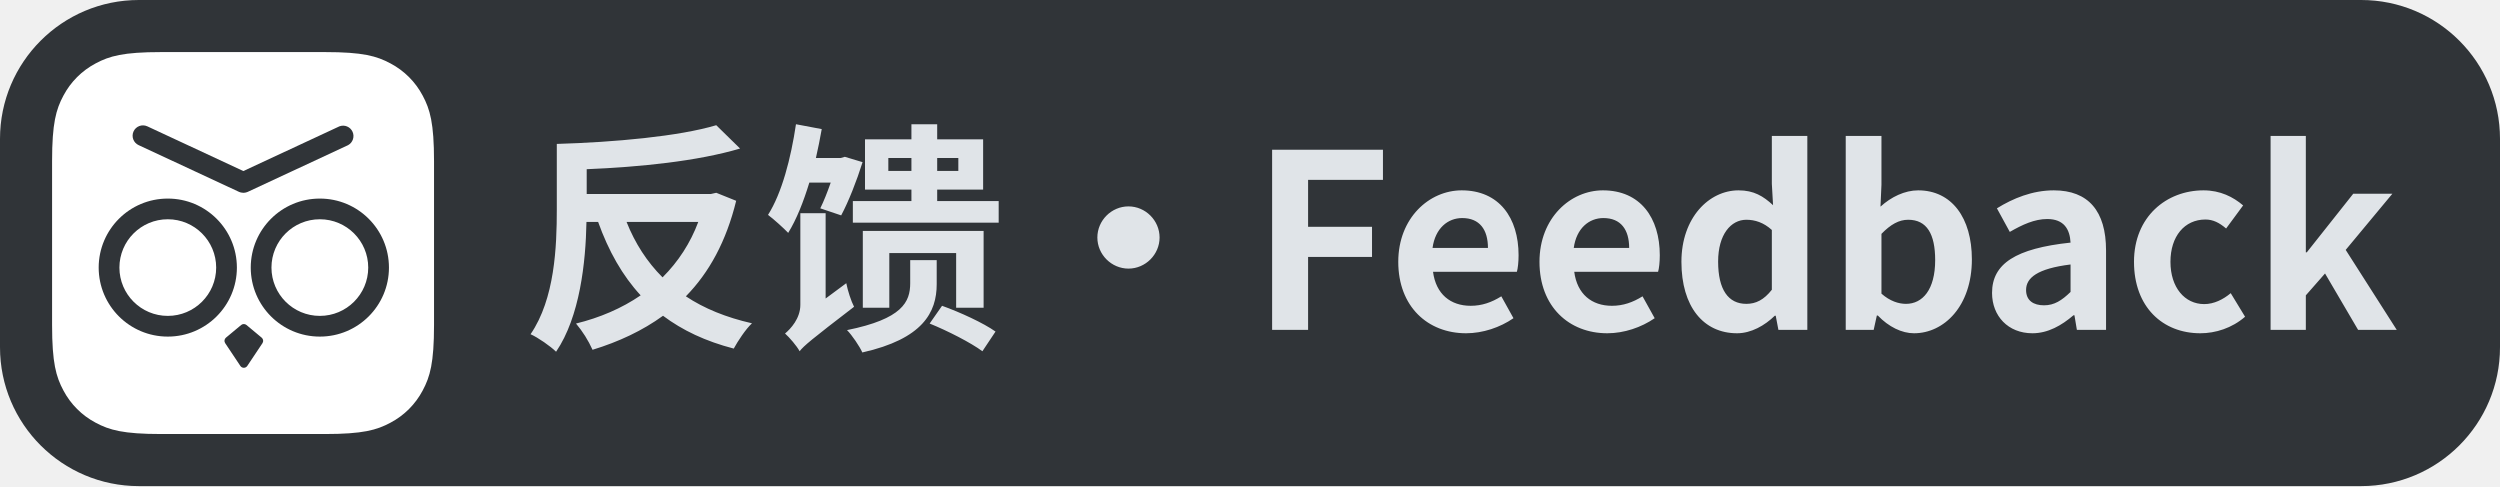
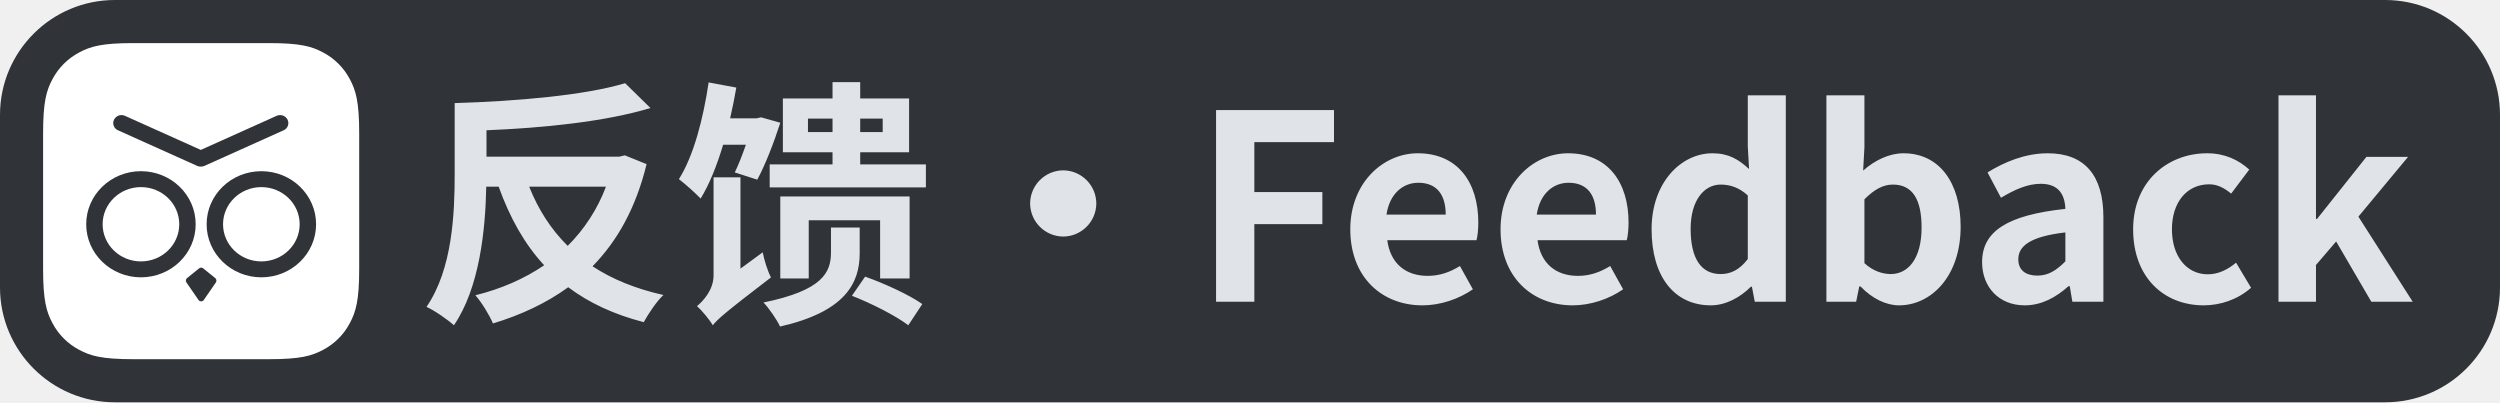
- <svg xmlns="http://www.w3.org/2000/svg" width="144" height="28" viewBox="0 0 144 28">
+ <svg xmlns="http://www.w3.org/2000/svg" width="174" height="28" viewBox="0 0 174 28">
  <g fill="none" fill-rule="evenodd">
-     <rect width="144" height="28" fill="#303438" rx="8" />
-     <path fill="#E0E4E8" fill-rule="nonzero" d="M32.03 20.26c1.372-2.016 1.708-5.152 1.75-7.476h.672c.602 1.68 1.4 3.094 2.45 4.228-1.078.742-2.352 1.288-3.724 1.624a6.55 6.55 0 0 1 .952 1.512c1.512-.462 2.884-1.106 4.06-1.96 1.12.84 2.45 1.47 4.074 1.89.238-.434.686-1.12 1.05-1.456-1.484-.336-2.758-.854-3.808-1.554 1.344-1.372 2.324-3.164 2.898-5.502l-1.148-.462-.308.07h-7.154V9.746c3.066-.126 6.384-.462 8.834-1.19l-1.372-1.344c-2.156.644-5.866.98-9.184 1.078v3.766c0 2.142-.112 5.152-1.512 7.196.42.182 1.162.7 1.47 1.008zm6.132-4.284c-.896-.896-1.582-1.96-2.072-3.192h4.13a8.84 8.84 0 0 1-2.058 3.192zm7.238-2.562c.476-.77.882-1.792 1.218-2.898h1.232c-.196.56-.406 1.092-.602 1.484l1.204.406c.42-.784.896-1.988 1.232-3.066l-1.022-.308-.238.07h-1.428c.126-.56.238-1.106.336-1.666l-1.484-.28c-.294 1.974-.812 3.962-1.61 5.222.322.238.924.784 1.162 1.036zm12.124-.588V11.58h-3.542v-.658h2.646V8.024h-2.646v-.868h-1.484v.868h-2.674v2.898h2.674v.658h-3.374v1.246h8.4zm-5.026-2.982h-1.33v-.742h1.33v.742zm2.702 0h-1.218v-.742H55.2v.742zm-9.142 10.388c.238-.308.672-.672 3.136-2.562-.168-.322-.364-.924-.448-1.358l-1.19.882V12.28H46.1v5.278c0 .784-.56 1.386-.882 1.652.252.224.686.728.84 1.022zm5.166-2.506v-3.15h3.85v3.15h1.582v-4.424h-6.958v4.424h1.526zm-1.554 2.576c3.486-.784 4.284-2.31 4.284-3.934v-1.386h-1.526v1.33c0 1.078-.448 2.058-3.64 2.702.28.28.728.938.882 1.288zm6.916-.07.756-1.134c-.686-.49-2.058-1.12-3.08-1.484l-.714 1.022c1.036.42 2.38 1.106 3.038 1.596zM65 15.472c.98 0 1.792-.812 1.792-1.792S65.98 11.888 65 11.888s-1.792.812-1.792 1.792.812 1.792 1.792 1.792zM75.346 19v-4.2h3.682v-1.736h-3.682v-2.702h4.312V8.626h-6.384V19h2.072zm9.1.196c.966 0 1.96-.336 2.73-.868l-.7-1.26c-.56.35-1.12.546-1.764.546-1.162 0-2.002-.672-2.17-1.96h4.83c.056-.182.098-.56.098-.952 0-2.156-1.12-3.738-3.276-3.738-1.862 0-3.654 1.582-3.654 4.116 0 2.59 1.708 4.116 3.906 4.116zm1.26-4.914h-3.192c.154-1.134.882-1.722 1.708-1.722 1.008 0 1.484.672 1.484 1.722zm6.874 4.914c.966 0 1.96-.336 2.73-.868l-.7-1.26c-.56.35-1.12.546-1.764.546-1.162 0-2.002-.672-2.17-1.96h4.83c.056-.182.098-.56.098-.952 0-2.156-1.12-3.738-3.276-3.738-1.862 0-3.654 1.582-3.654 4.116 0 2.59 1.708 4.116 3.906 4.116zm1.26-4.914h-3.192c.154-1.134.882-1.722 1.708-1.722 1.008 0 1.484.672 1.484 1.722zm6.216 4.914c.812 0 1.596-.448 2.17-1.008h.056l.154.812h1.666V7.828h-2.044v2.758l.07 1.232c-.56-.518-1.106-.854-1.988-.854-1.694 0-3.29 1.568-3.29 4.116 0 2.576 1.26 4.116 3.206 4.116zm.532-1.694c-1.036 0-1.624-.812-1.624-2.436 0-1.568.742-2.408 1.624-2.408.49 0 .994.154 1.47.588v3.444c-.462.588-.924.812-1.47.812zm9.66 1.694c1.722 0 3.332-1.554 3.332-4.256 0-2.394-1.162-3.976-3.094-3.976-.77 0-1.554.378-2.17.938l.056-1.26V7.828h-2.058V19h1.61l.182-.826h.056c.63.658 1.386 1.022 2.086 1.022zm-.462-1.694c-.42 0-.924-.154-1.414-.588V13.47c.532-.546 1.008-.812 1.54-.812 1.078 0 1.554.826 1.554 2.324 0 1.708-.728 2.52-1.68 2.52zm7.28 1.694c.896 0 1.68-.448 2.366-1.036h.056l.14.84h1.68v-4.578c0-2.268-1.022-3.458-3.01-3.458-1.232 0-2.352.462-3.276 1.036l.742 1.358c.728-.42 1.428-.742 2.156-.742.966 0 1.302.588 1.344 1.358-3.164.336-4.522 1.218-4.522 2.898 0 1.33.924 2.324 2.324 2.324zm.672-1.61c-.602 0-1.036-.266-1.036-.882 0-.7.644-1.232 2.562-1.47v1.582c-.504.49-.938.77-1.526.77zm9.002 1.61c.868 0 1.82-.294 2.576-.952l-.826-1.358c-.434.364-.966.63-1.526.63-1.12 0-1.946-.952-1.946-2.436 0-1.47.812-2.436 2.016-2.436.434 0 .798.182 1.19.518l.98-1.33c-.574-.49-1.316-.868-2.282-.868-2.128 0-4.004 1.512-4.004 4.116 0 2.604 1.652 4.116 3.822 4.116zm6.076-.196v-1.988l1.106-1.26L135.826 19h2.226l-2.94-4.606 2.688-3.234h-2.254l-2.674 3.374h-.056V7.828h-2.03V19h2.03z" />
-     <path fill="#FFF" d="M9.28 3h9.44c2.184 0 2.976.227 3.774.654a4.45 4.45 0 0 1 1.852 1.852c.427.798.654 1.59.654 3.774v9.44c0 2.184-.227 2.976-.654 3.774a4.45 4.45 0 0 1-1.852 1.852c-.798.427-1.59.654-3.774.654H9.28c-2.184 0-2.976-.227-3.774-.654a4.45 4.45 0 0 1-1.852-1.852C3.227 21.696 3 20.904 3 18.72V9.28c0-2.184.227-2.976.654-3.774a4.45 4.45 0 0 1 1.852-1.852C6.304 3.227 7.096 3 9.28 3z" />
-     <path fill="#303438" d="m14.197 18.72.876.73a.239.239 0 0 1 .046.315l-.876 1.313a.239.239 0 0 1-.398 0l-.876-1.313a.239.239 0 0 1 .046-.316l.876-.729a.239.239 0 0 1 .306 0zm-4.532-7.282a3.978 3.978 0 0 1 3.98 3.975 3.978 3.978 0 0 1-3.98 3.975 3.978 3.978 0 0 1-3.981-3.975 3.978 3.978 0 0 1 3.981-3.975zm8.758 0a3.978 3.978 0 0 1 3.981 3.975 3.978 3.978 0 0 1-3.981 3.975 3.978 3.978 0 0 1-3.98-3.975 3.978 3.978 0 0 1 3.98-3.975zM9.665 12.63a2.785 2.785 0 0 0-2.787 2.783 2.785 2.785 0 0 0 2.787 2.782 2.785 2.785 0 0 0 2.787-2.782 2.785 2.785 0 0 0-2.787-2.783zm8.758 0a2.785 2.785 0 0 0-2.787 2.783 2.785 2.785 0 0 0 2.787 2.782 2.785 2.785 0 0 0 2.787-2.782 2.785 2.785 0 0 0-2.787-2.783zm1.133-5.355a.598.598 0 0 1 .493 1.086l-5.772 2.687-.013.006a.595.595 0 0 1-.208.05h-.037c-.014 0-.026 0-.04-.002a.575.575 0 0 1-.207-.048l-.012-.006-5.772-2.687a.596.596 0 0 1 .493-1.086l.012.005 5.525 2.572 5.526-2.572z" />
+     <rect fill="#303438" width="174" height="28" rx="8" />
+     <path d="M43.508 5.79c-2.79.846-7.596 1.26-11.862 1.386v4.896c0 2.754-.144 6.642-1.962 9.288.54.234 1.494.9 1.908 1.278 1.782-2.592 2.196-6.642 2.25-9.648h.864c.774 2.16 1.8 3.996 3.168 5.472-1.404.954-3.024 1.656-4.788 2.088.432.486.972 1.368 1.224 1.962 1.962-.594 3.726-1.422 5.238-2.52 1.44 1.08 3.168 1.89 5.256 2.43.306-.558.9-1.458 1.368-1.89-1.926-.432-3.564-1.098-4.932-1.998 1.746-1.782 3.024-4.086 3.762-7.11l-1.512-.612-.378.09H33.86V9.066c3.96-.162 8.262-.594 11.412-1.548L43.508 5.79zm-1.332 7.2a11.562 11.562 0 0 1-2.664 4.122c-1.17-1.152-2.052-2.538-2.682-4.122h5.346zm12.132.684v5.706h1.98v-4.05h4.968v4.05h2.052v-5.706h-9zm4.986 6.912c1.35.522 3.078 1.404 3.924 2.052l.972-1.476c-.882-.63-2.646-1.44-3.978-1.908l-.918 1.332zm-1.458-4.752v1.728c0 1.404-.576 2.646-4.698 3.492.36.36.954 1.224 1.152 1.674 4.5-1.026 5.544-2.988 5.544-5.094v-1.8h-1.998zM49.322 5.736c-.378 2.538-1.044 5.112-2.07 6.732a15.791 15.791 0 0 1 1.512 1.35c.612-.99 1.134-2.304 1.566-3.744h1.584c-.252.72-.522 1.422-.774 1.926l1.566.504c.54-.99 1.152-2.556 1.602-3.96l-1.332-.378-.324.072h-1.836c.162-.702.306-1.422.432-2.142l-1.926-.36zm.288 16.902c.306-.396.846-.882 4.05-3.33-.216-.396-.468-1.188-.576-1.746l-1.548 1.134v-6.354h-1.872v6.822c0 1.026-.738 1.8-1.152 2.142.324.288.882.954 1.098 1.332zm4.878-15.786v3.744h3.456v.846H53.57v1.602h10.872v-1.602H59.87v-.846h3.402V6.852H59.87V5.718h-1.926v1.134h-3.456zm1.746 1.404h1.71v.936h-1.71v-.936zm3.636 0h1.566v.936H59.87v-.936zm14.13 3.6a2.32 2.32 0 0 0-2.304 2.304A2.32 2.32 0 0 0 74 16.464a2.32 2.32 0 0 0 2.304-2.304A2.32 2.32 0 0 0 74 11.856zM84.638 21h2.664v-5.4h4.734v-2.232h-4.734V9.894h5.544V7.662h-8.208V21zm14.364.252c1.242 0 2.52-.432 3.51-1.116l-.9-1.62c-.738.45-1.44.684-2.25.684-1.512 0-2.592-.846-2.808-2.484h6.21c.072-.252.126-.738.126-1.224 0-2.808-1.44-4.824-4.212-4.824-2.394 0-4.698 2.034-4.698 5.292 0 3.33 2.196 5.292 5.022 5.292zM96.5 14.934c.216-1.458 1.152-2.214 2.214-2.214 1.314 0 1.908.864 1.908 2.214H96.5zm12.96 6.318c1.242 0 2.52-.432 3.51-1.116l-.9-1.62c-.738.45-1.44.684-2.25.684-1.512 0-2.592-.846-2.808-2.484h6.21c.072-.252.126-.738.126-1.224 0-2.808-1.44-4.824-4.212-4.824-2.394 0-4.698 2.034-4.698 5.292 0 3.33 2.196 5.292 5.022 5.292zm-2.502-6.318c.216-1.458 1.152-2.214 2.214-2.214 1.314 0 1.908.864 1.908 2.214h-4.122zm12.114 6.318c1.044 0 2.052-.558 2.79-1.296h.072l.198 1.044h2.16V6.636h-2.646v3.546l.09 1.584c-.72-.666-1.422-1.098-2.556-1.098-2.16 0-4.23 2.016-4.23 5.292 0 3.312 1.602 5.292 4.122 5.292zm.684-2.178c-1.332 0-2.088-1.044-2.088-3.15 0-1.998.954-3.078 2.088-3.078.648 0 1.278.198 1.89.756v4.428c-.576.756-1.188 1.044-1.89 1.044zm12.42 2.178c2.214 0 4.284-1.998 4.284-5.472 0-3.078-1.494-5.112-3.978-5.112-.99 0-1.998.486-2.808 1.206l.09-1.62V6.636h-2.646V21h2.07l.216-1.062h.09c.81.846 1.782 1.314 2.682 1.314zm-.576-2.178c-.558 0-1.224-.198-1.836-.756v-4.446c.684-.684 1.296-1.026 1.98-1.026 1.386 0 1.998 1.062 1.998 2.988 0 2.196-.954 3.24-2.142 3.24zm9.324 2.178c1.17 0 2.178-.558 3.042-1.332h.09l.18 1.08h2.16v-5.886c0-2.916-1.314-4.446-3.87-4.446-1.584 0-3.024.612-4.194 1.332l.936 1.764c.936-.558 1.836-.972 2.772-.972 1.242 0 1.674.756 1.71 1.746-4.05.432-5.796 1.566-5.796 3.708 0 1.728 1.17 3.006 2.97 3.006zm.882-2.07c-.774 0-1.332-.342-1.332-1.134 0-.918.81-1.584 3.276-1.872v2.016c-.63.63-1.188.99-1.944.99zm11.574 2.07c1.116 0 2.34-.378 3.294-1.224l-1.044-1.746c-.558.468-1.224.81-1.962.81-1.458 0-2.502-1.224-2.502-3.132 0-1.89 1.044-3.132 2.592-3.132.558 0 1.026.234 1.53.648l1.26-1.674c-.738-.666-1.692-1.134-2.934-1.134-2.736 0-5.148 1.944-5.148 5.292s2.142 5.292 4.914 5.292zm5.202-.252h2.61v-2.556l1.404-1.638L165.044 21h2.88l-3.78-5.922 3.456-4.158h-2.898l-3.438 4.32h-.072V6.636h-2.61V21z" fill="#E0E4E8" fill-rule="nonzero" />
+     <path d="M9.28 3h9.44c2.184 0 2.976.227 3.774.654a4.45 4.45 0 0 1 1.852 1.852c.427.798.654 1.59.654 3.774v9.44c0 2.184-.227 2.976-.654 3.774a4.45 4.45 0 0 1-1.852 1.852c-.798.427-1.59.654-3.774.654H9.28c-2.184 0-2.976-.227-3.774-.654a4.45 4.45 0 0 1-1.852-1.852C3.227 21.696 3 20.904 3 18.72V9.28c0-2.184.227-2.976.654-3.774a4.45 4.45 0 0 1 1.852-1.852C6.304 3.227 7.096 3 9.28 3z" fill="#FFF" />
+     <path d="m14.141 18.677.84.678c.091.074.11.206.044.303l-.84 1.22a.225.225 0 0 1-.37 0l-.84-1.22a.225.225 0 0 1 .044-.303l.84-.678a.225.225 0 0 1 .282 0zM9.81 11.915c2.103 0 3.809 1.654 3.809 3.693 0 2.04-1.706 3.694-3.81 3.694C7.707 19.302 6 17.648 6 15.608s1.706-3.693 3.81-3.693zm8.38 0c2.104 0 3.81 1.654 3.81 3.693 0 2.04-1.706 3.694-3.81 3.694-2.103 0-3.809-1.654-3.809-3.694s1.706-3.693 3.81-3.693zm-8.38 1.108c-1.473 0-2.667 1.158-2.667 2.585 0 1.428 1.194 2.586 2.667 2.586 1.472 0 2.666-1.158 2.666-2.586 0-1.427-1.194-2.585-2.666-2.585zm8.38 0c-1.472 0-2.666 1.158-2.666 2.585 0 1.428 1.194 2.586 2.666 2.586 1.473 0 2.667-1.158 2.667-2.586 0-1.427-1.194-2.585-2.667-2.585zm1.077-4.967a.582.582 0 0 1 .749.276.544.544 0 0 1-.274.735l-5.512 2.478-.011.005a.581.581 0 0 1-.244.046.58.58 0 0 1-.243-.046l-.011-.005-5.512-2.478a.544.544 0 0 1-.274-.735.582.582 0 0 1 .749-.276l.012.005 5.279 2.373 5.28-2.373z" fill="#303438" />
  </g>
</svg>
